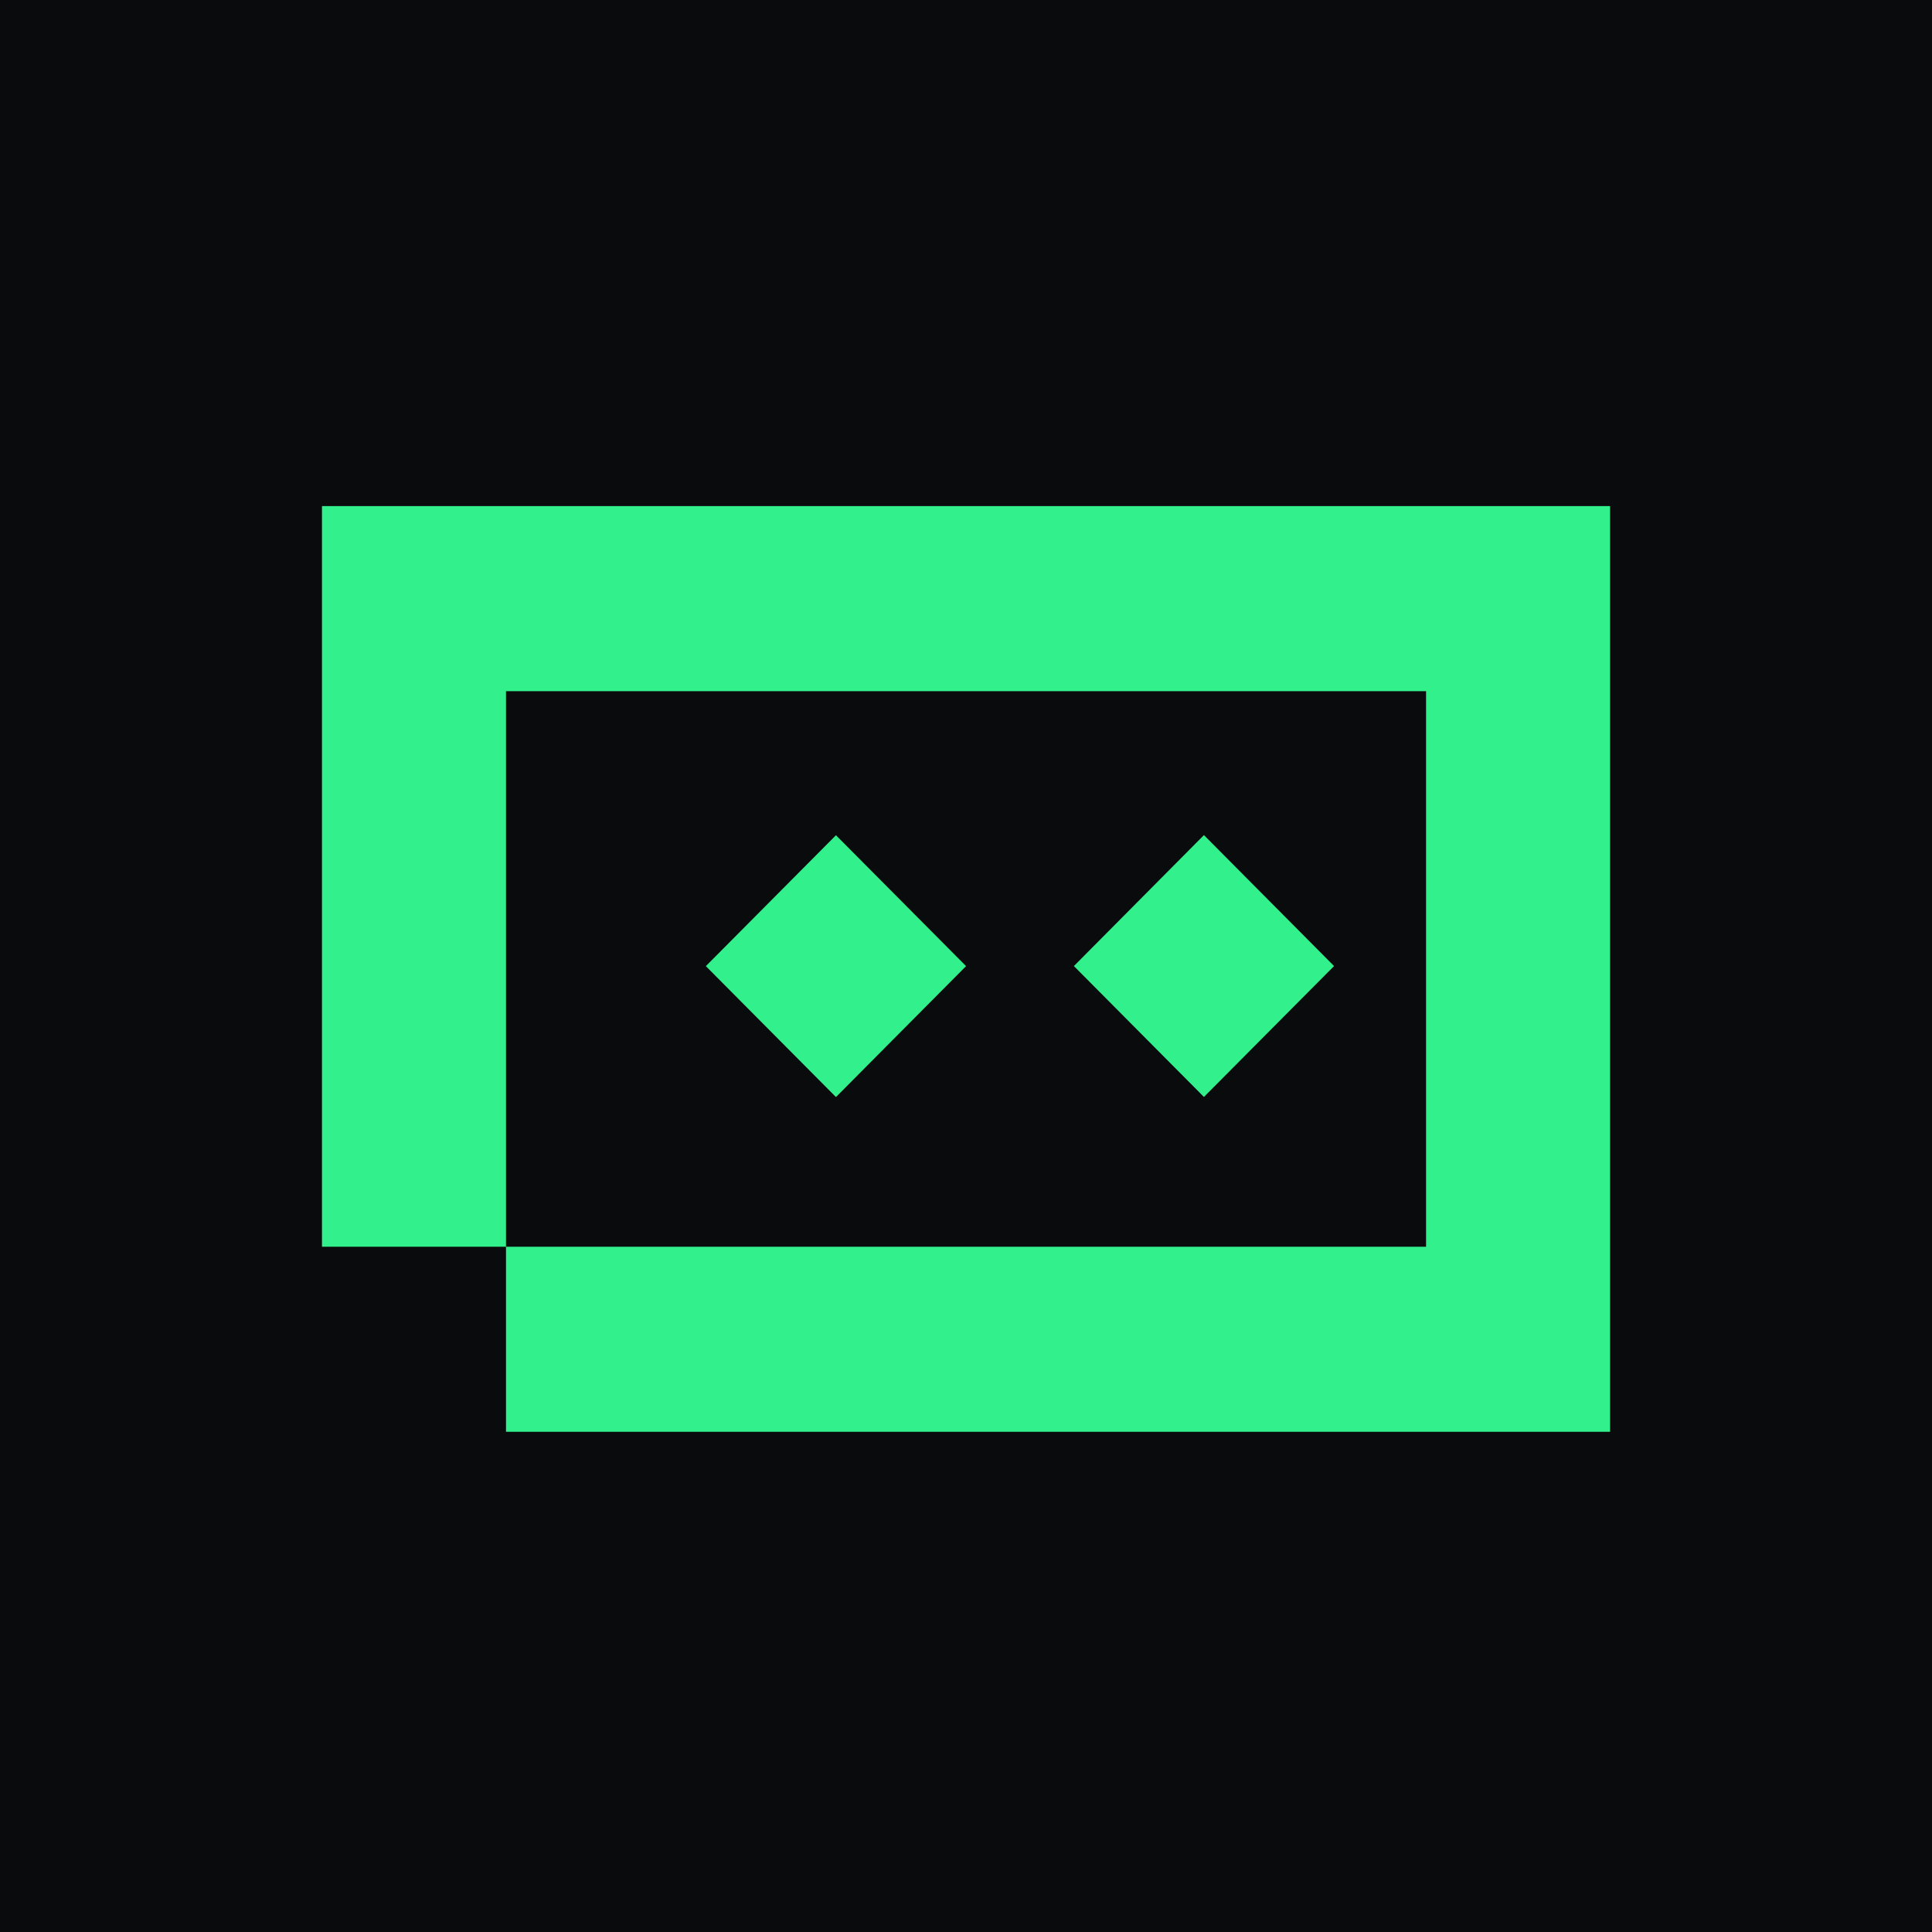
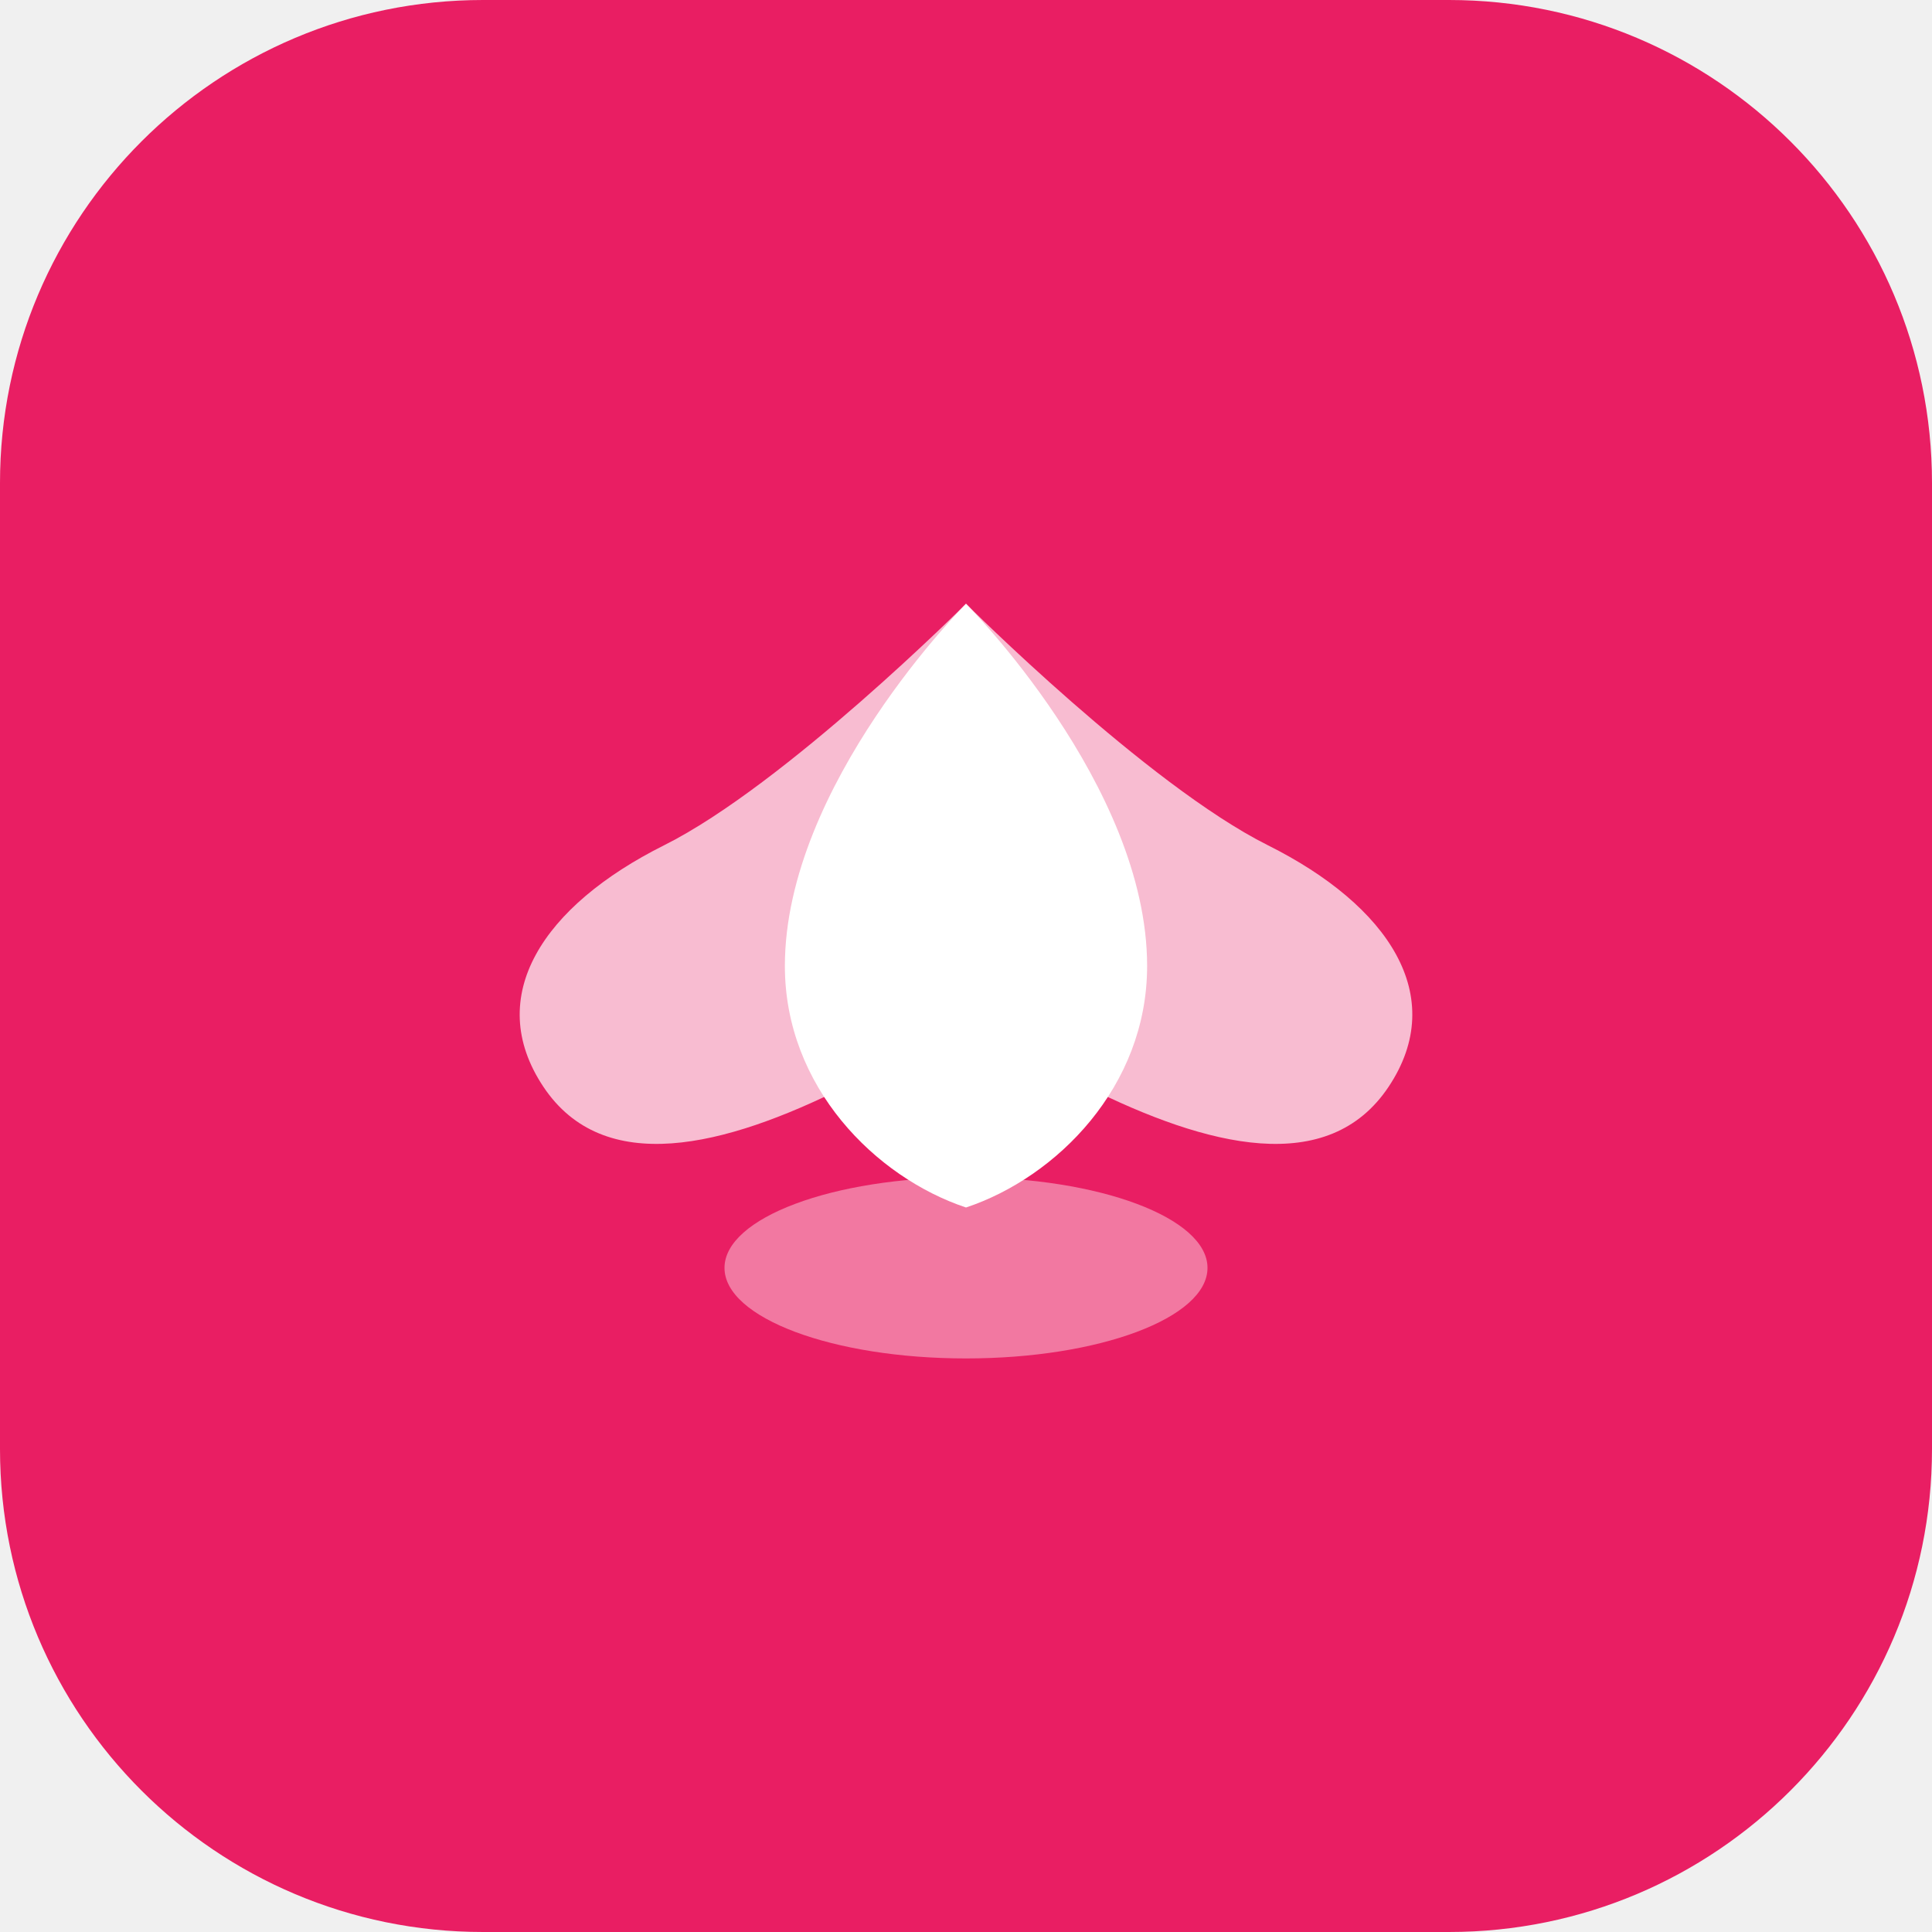
<svg xmlns="http://www.w3.org/2000/svg" width="32" height="32" viewBox="0 0 32 32" fill="none">
-   <rect width="32" height="32" fill="#0A0B0D" />
-   <path d="M26.668 23.715H8.381V20.65H5.333V8.382H26.668V23.715ZM8.381 20.65H23.62V11.448H8.381V20.65ZM16.001 16.002L13.846 18.171L11.691 16.002L13.846 13.834L16.001 16.002ZM22.096 16.001L19.941 18.169L17.787 16.001L19.941 13.832L22.096 16.001Z" fill="#32F08C" />
+   <rect width="32" height="32" rx="8" fill="#E91E63" />
+   <g transform="translate(6, 6)">
+     <path d="M10 4C10 4 7 7 7 10C7 12 8.5 13.5 10 14C11.5 13.5 13 12 13 10C13 7 10 4 10 4Z" fill="white" />
+     <path d="M10 4C10 4 13 7 15 8C17 9 18 10.5 17 12C16 13.5 14 13 12 12C10 11 10 9 10 9" fill="white" opacity="0.7" />
+     <path d="M10 4C10 4 7 7 5 8C3 9 2 10.5 3 12C4 13.5 6 13 8 12C10 11 10 9 10 9" fill="white" opacity="0.7" />
+     <ellipse cx="10" cy="15" rx="4" ry="1.5" fill="white" opacity="0.4" />
+   </g>
</svg>
